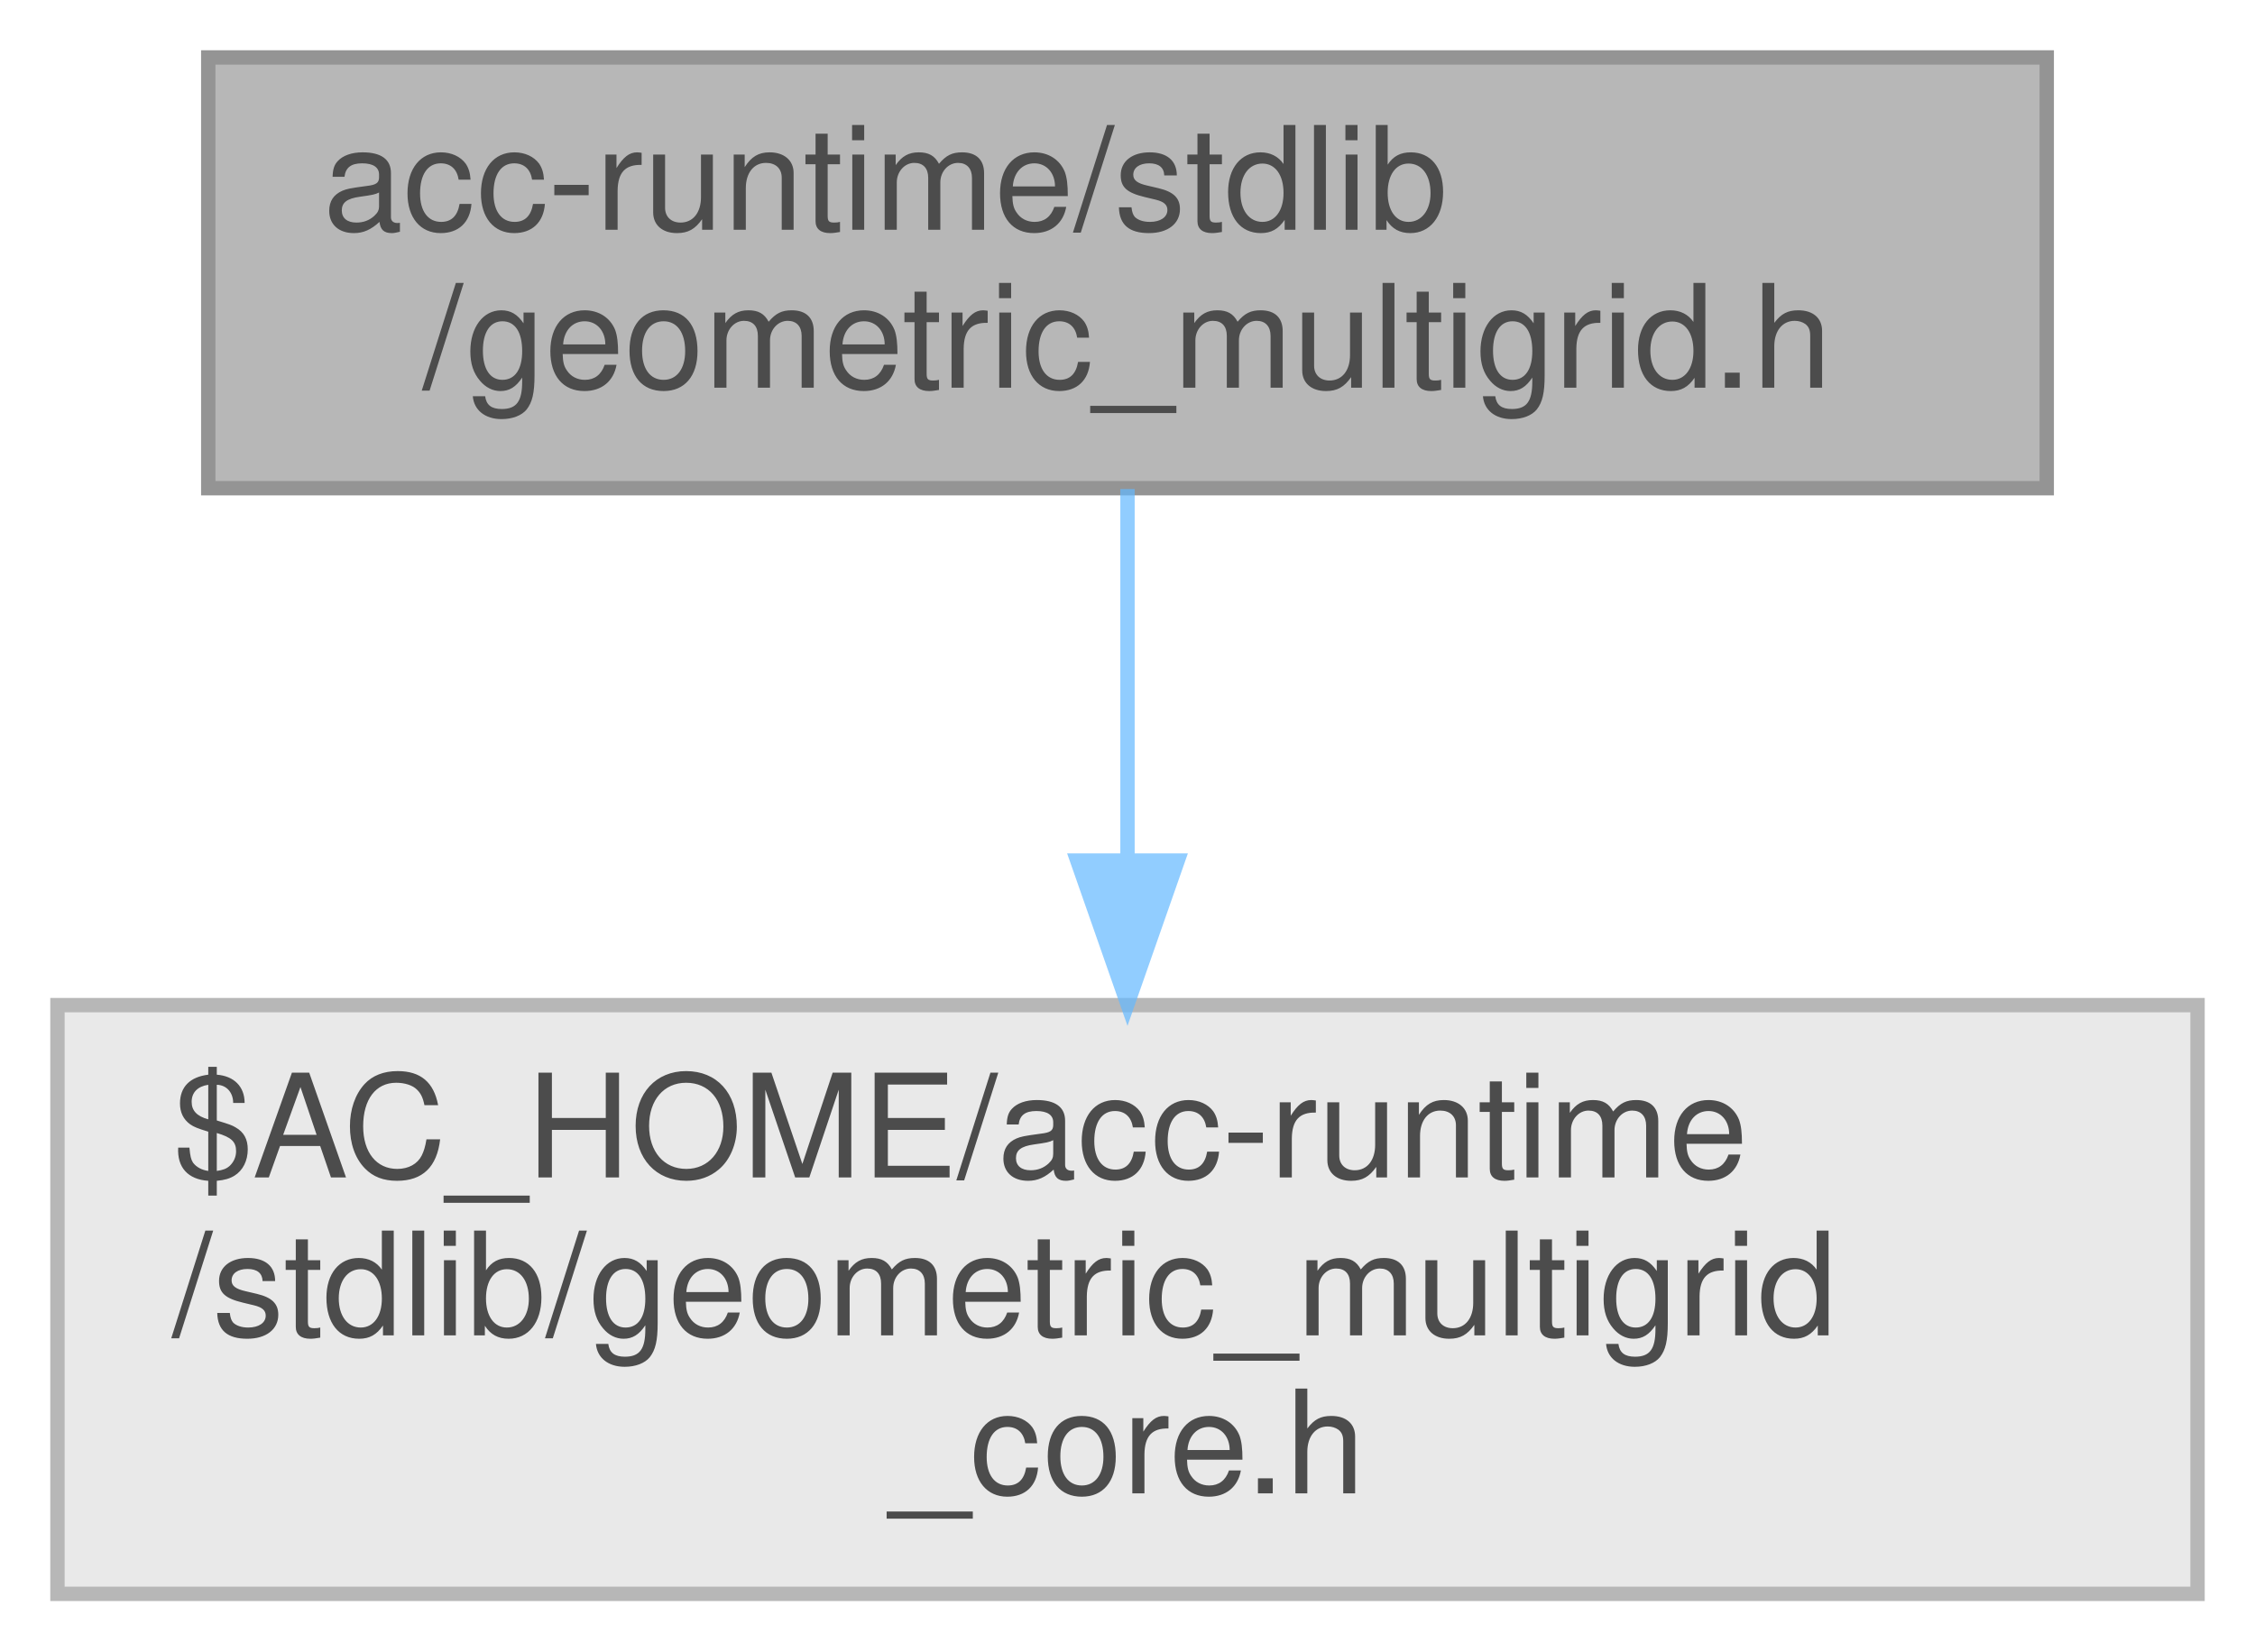
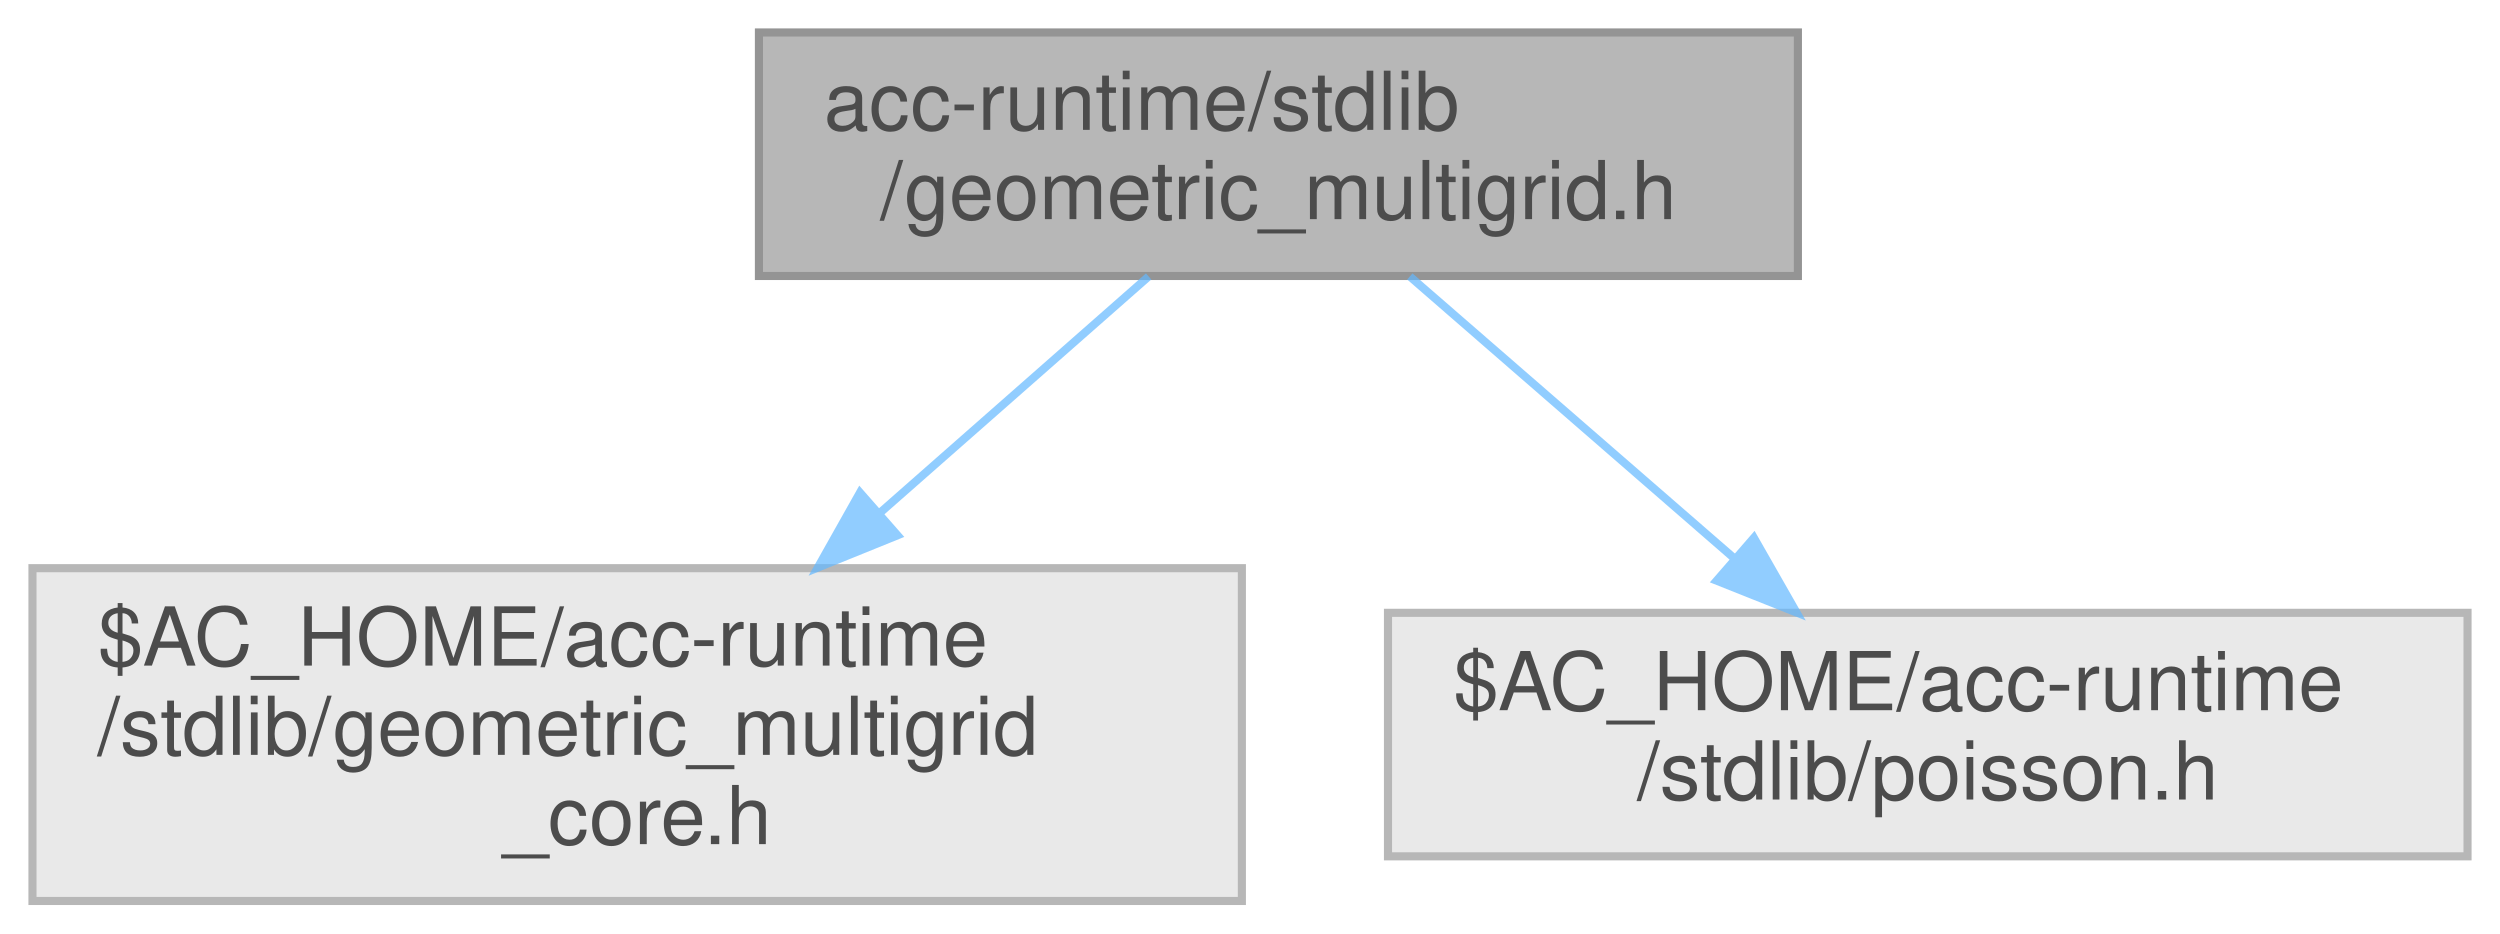
- <svg xmlns="http://www.w3.org/2000/svg" xmlns:xlink="http://www.w3.org/1999/xlink" width="157pt" height="115pt" viewBox="0.00 0.00 157.00 115.00">
+ <svg xmlns="http://www.w3.org/2000/svg" xmlns:xlink="http://www.w3.org/1999/xlink" width="308pt" height="115pt" viewBox="0.00 0.00 308.00 115.00">
  <svg id="main" version="1.1" xml:space="preserve">
    <style type="text/css">
.node, .edge {opacity: 0.7;}
.node.selected, .edge.selected {opacity: 1;}
.edge:hover path { stroke: red; }
.edge:hover polygon { stroke: red; fill: red; }
</style>
    <svg id="graph" class="graph">
      <g id="graph0" class="graph" transform="scale(1 1) rotate(0) translate(4 111)">
        <g id="Node000001" class="node">
          <g id="a_Node000001">
            <a xlink:title=" ">
-               <polygon fill="#999999" stroke="#666666" points="138.5,-107 10.5,-107 10.5,-77 138.5,-77 138.5,-107" />
-               <text text-anchor="start" x="18.5" y="-95" font-family="Helvetica,sans-Serif" font-size="10.00">acc-runtime/stdlib</text>
-               <text text-anchor="middle" x="74.5" y="-84" font-family="Helvetica,sans-Serif" font-size="10.00">/geometric_multigrid.h</text>
+               <polygon fill="#999999" stroke="#666666" points="217.5,-107 89.5,-107 89.5,-77 217.5,-77 217.5,-107" />
+               <text text-anchor="start" x="97.5" y="-95" font-family="Helvetica,sans-Serif" font-size="10.00">acc-runtime/stdlib</text>
+               <text text-anchor="middle" x="153.5" y="-84" font-family="Helvetica,sans-Serif" font-size="10.00">/geometric_multigrid.h</text>
            </a>
          </g>
        </g>
        <g id="Node000002" class="node">
          <g id="a_Node000002">
            <a xlink:title=" ">
              <polygon fill="#e0e0e0" stroke="#999999" points="149,-41 0,-41 0,0 149,0 149,-41" />
              <text text-anchor="start" x="8" y="-29" font-family="Helvetica,sans-Serif" font-size="10.00">$AC_HOME/acc-runtime</text>
              <text text-anchor="start" x="8" y="-18" font-family="Helvetica,sans-Serif" font-size="10.00">/stdlib/geometric_multigrid</text>
              <text text-anchor="middle" x="74.5" y="-7" font-family="Helvetica,sans-Serif" font-size="10.00">_core.h</text>
            </a>
          </g>
        </g>
        <g id="edge1_Node000001_Node000002" class="edge">
          <g id="a_edge1_Node000001_Node000002">
            <a xlink:title=" ">
-               <path fill="none" stroke="#63b8ff" d="M74.5,-76.94C74.5,-69.52 74.5,-60.14 74.5,-51.2" />
-               <polygon fill="#63b8ff" stroke="#63b8ff" points="78,-51.07 74.5,-41.07 71,-51.07 78,-51.07" />
+               <path fill="none" stroke="#63b8ff" d="M137.51,-76.94C127.99,-68.56 115.6,-57.65 104.32,-47.74" />
+               <polygon fill="#63b8ff" stroke="#63b8ff" points="106.57,-45.05 96.75,-41.07 101.95,-50.31 106.57,-45.05" />
+             </a>
+           </g>
+         </g>
+         <g id="Node000003" class="node">
+           <g id="a_Node000003">
+             <a xlink:title=" ">
+               <polygon fill="#e0e0e0" stroke="#999999" points="300,-35.5 167,-35.5 167,-5.5 300,-5.5 300,-35.5" />
+               <text text-anchor="start" x="175" y="-23.5" font-family="Helvetica,sans-Serif" font-size="10.00">$AC_HOME/acc-runtime</text>
+               <text text-anchor="middle" x="233.5" y="-12.5" font-family="Helvetica,sans-Serif" font-size="10.00">/stdlib/poisson.h</text>
+             </a>
+           </g>
+         </g>
+         <g id="edge2_Node000001_Node000003" class="edge">
+           <g id="a_edge2_Node000001_Node000003">
+             <a xlink:title=" ">
+               <path fill="none" stroke="#63b8ff" d="M169.69,-76.94C181.18,-66.95 196.8,-53.38 209.71,-42.17" />
+               <polygon fill="#63b8ff" stroke="#63b8ff" points="212.08,-44.74 217.33,-35.54 207.49,-39.46 212.08,-44.74" />
            </a>
          </g>
        </g>
      </g>
    </svg>
  </svg>
  <style type="text/css">

[data-mouse-over-selected='false'] { opacity: 0.7; }
[data-mouse-over-selected='true']  { opacity: 1.0; }

</style>
</svg>
